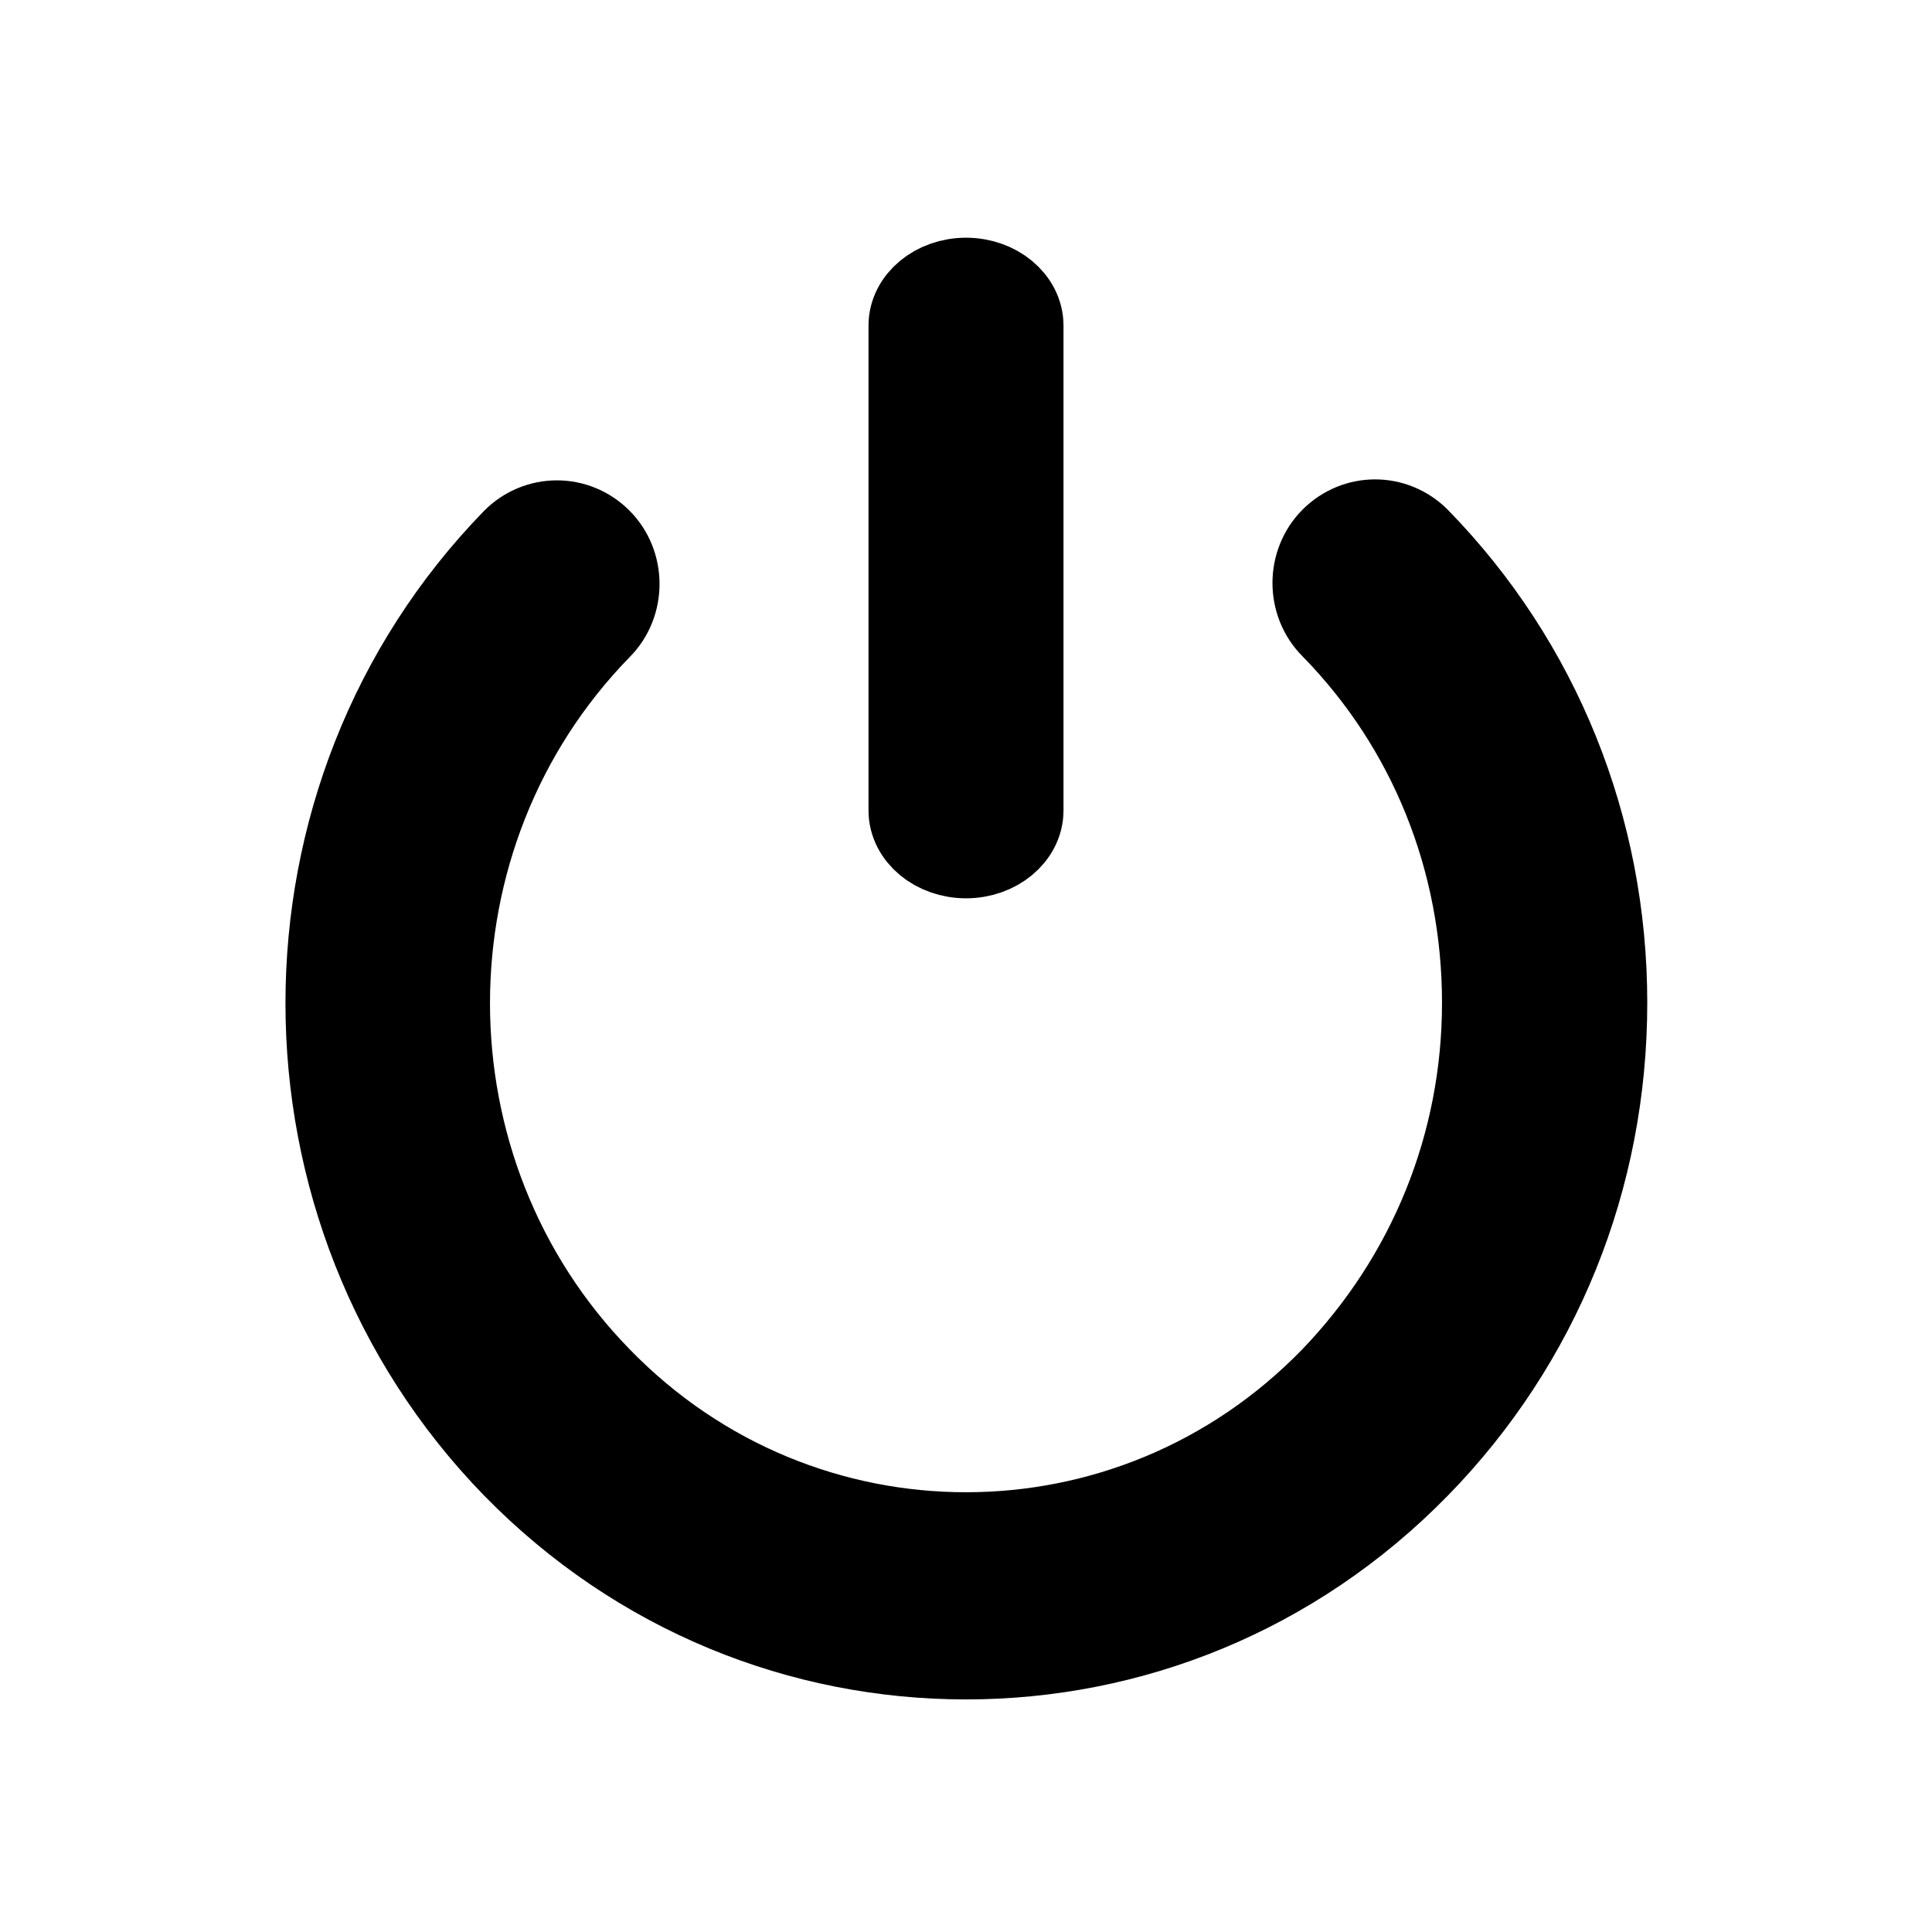
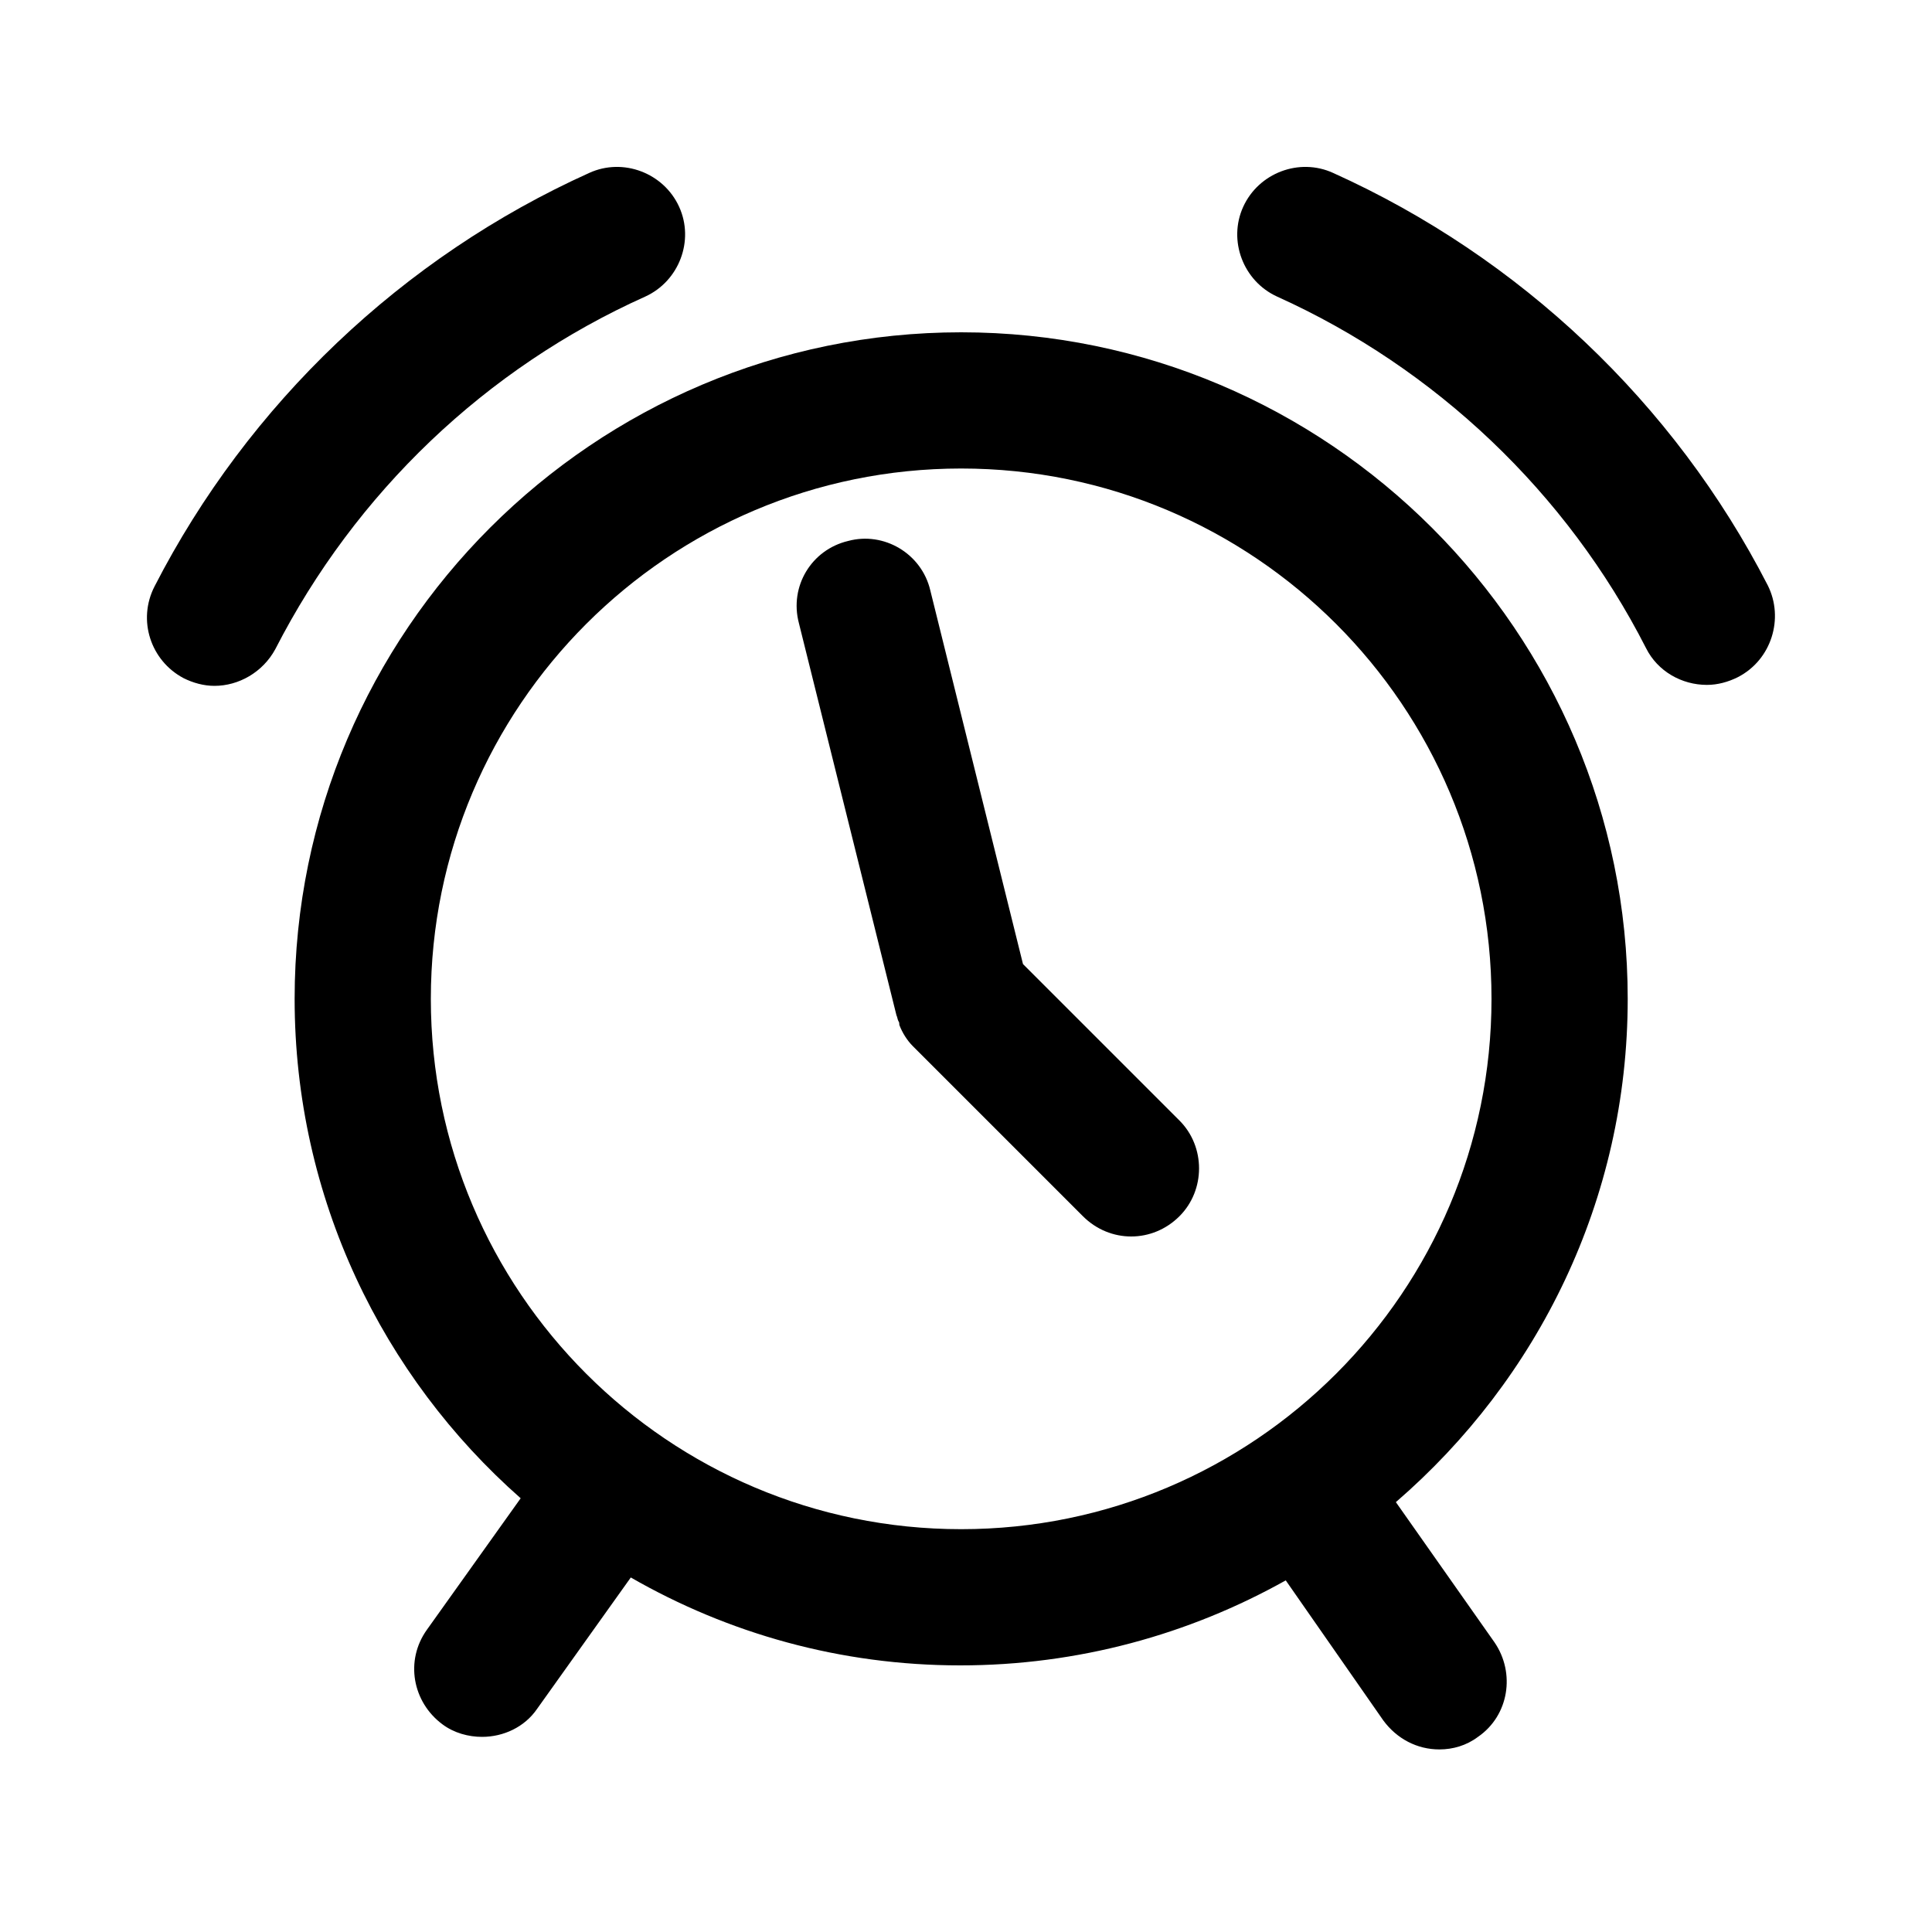
<svg xmlns="http://www.w3.org/2000/svg" version="1.1" id="Lager_1" x="0px" y="0px" viewBox="0 0 200 200" style="enable-background:new 0 0 200 200;" xml:space="preserve">
-   <style type="text/css">
- 	.st0{stroke:#000000;stroke-width:10.048;stroke-miterlimit:2.508;}
- 	.st1{stroke:#000000;stroke-width:8.985;stroke-miterlimit:2.508;}
- </style>
-   <g>
-     <path class="st0" d="M146.3,56.3c-2.2-2.2-5.7-2.2-7.9,0s-2.2,5.9,0,8.1c10.3,10.5,15.9,24.5,15.9,39.4s-5.7,28.8-15.9,39.4   c-10.6,10.9-24.5,16.3-38.4,16.3s-27.8-5.4-38.4-16.3c-21.2-21.7-21.2-57,0-78.7c2.2-2.2,2.2-5.9,0-8.1c-2.2-2.2-5.7-2.2-7.9,0   c-25.5,26.2-25.5,68.7,0,94.9c12.8,13.1,29.5,19.6,46.3,19.6s33.5-6.5,46.3-19.6c12.4-12.7,19.2-29.5,19.2-47.5   C165.5,85.9,158.7,69,146.3,56.3z" />
-     <path class="st1" d="M100,88.5c3.1,0,5.6-2.1,5.6-4.6V33.7c0-2.5-2.5-4.6-5.6-4.6s-5.6,2.1-5.6,4.6v50.2   C94.4,86.4,96.9,88.5,100,88.5z" />
-   </g>
+   <path d="M168.5,103.4c0-38-31-69-69-69s-69,30.9-69,69c0,20.6,9.1,39.1,23.4,51.7l-9.7,13.6c-2.3,3.2-1.5,7.5,1.6,9.8  c1.2,0.9,2.7,1.3,4.1,1.3c2.2,0,4.4-1,5.7-2.9l9.7-13.6c10.1,5.8,21.7,9.1,34.1,9.1c12.2,0,23.7-3.2,33.7-8.8l10.1,14.5  c1.4,1.9,3.5,3,5.8,3c1.4,0,2.8-0.4,4-1.3c3.2-2.2,3.9-6.6,1.7-9.8l-10.2-14.5C159.2,142.8,168.5,124.2,168.5,103.4z M44.6,103.4  c0-30.3,24.6-54.9,54.9-54.9s54.9,24.6,54.9,54.9s-24.6,54.9-54.9,54.9S44.6,133.7,44.6,103.4z" />
+   <path d="M105.9,99.8l-9.6-38.7c-0.9-3.8-4.8-6.1-8.5-5.1c-3.8,0.9-6.1,4.7-5.1,8.5l10.1,40.6c0.1,0.2,0.1,0.4,0.2,0.6  c0.1,0.1,0.1,0.3,0.1,0.4c0.3,0.8,0.8,1.6,1.4,2.2c0,0,0,0,0.1,0.1l17.5,17.5c1.4,1.4,3.2,2.1,5,2.1s3.6-0.7,5-2.1  c2.7-2.7,2.7-7.2,0-9.9L105.9,99.8z" />
+   <path d="M66.8,30.7c3.5-1.6,5.1-5.8,3.5-9.3c-1.6-3.5-5.8-5.1-9.3-3.5c-19.3,8.7-35.3,23.9-45,42.8c-1.8,3.5-0.4,7.7,3,9.5  c1,0.5,2.1,0.8,3.2,0.8c2.5,0,5-1.4,6.3-3.8C36.8,51,50.3,38.1,66.8,30.7z" />
+   <path d="M183,60.6c-9.7-18.9-25.7-34-45-42.7c-3.5-1.6-7.7,0-9.3,3.5c-1.6,3.5,0,7.7,3.5,9.3c16.4,7.4,30,20.3,38.2,36.4  c1.2,2.4,3.7,3.8,6.3,3.8c1.1,0,2.2-0.3,3.2-0.8C183.4,68.3,184.7,64,183,60.6z" />
</svg>
